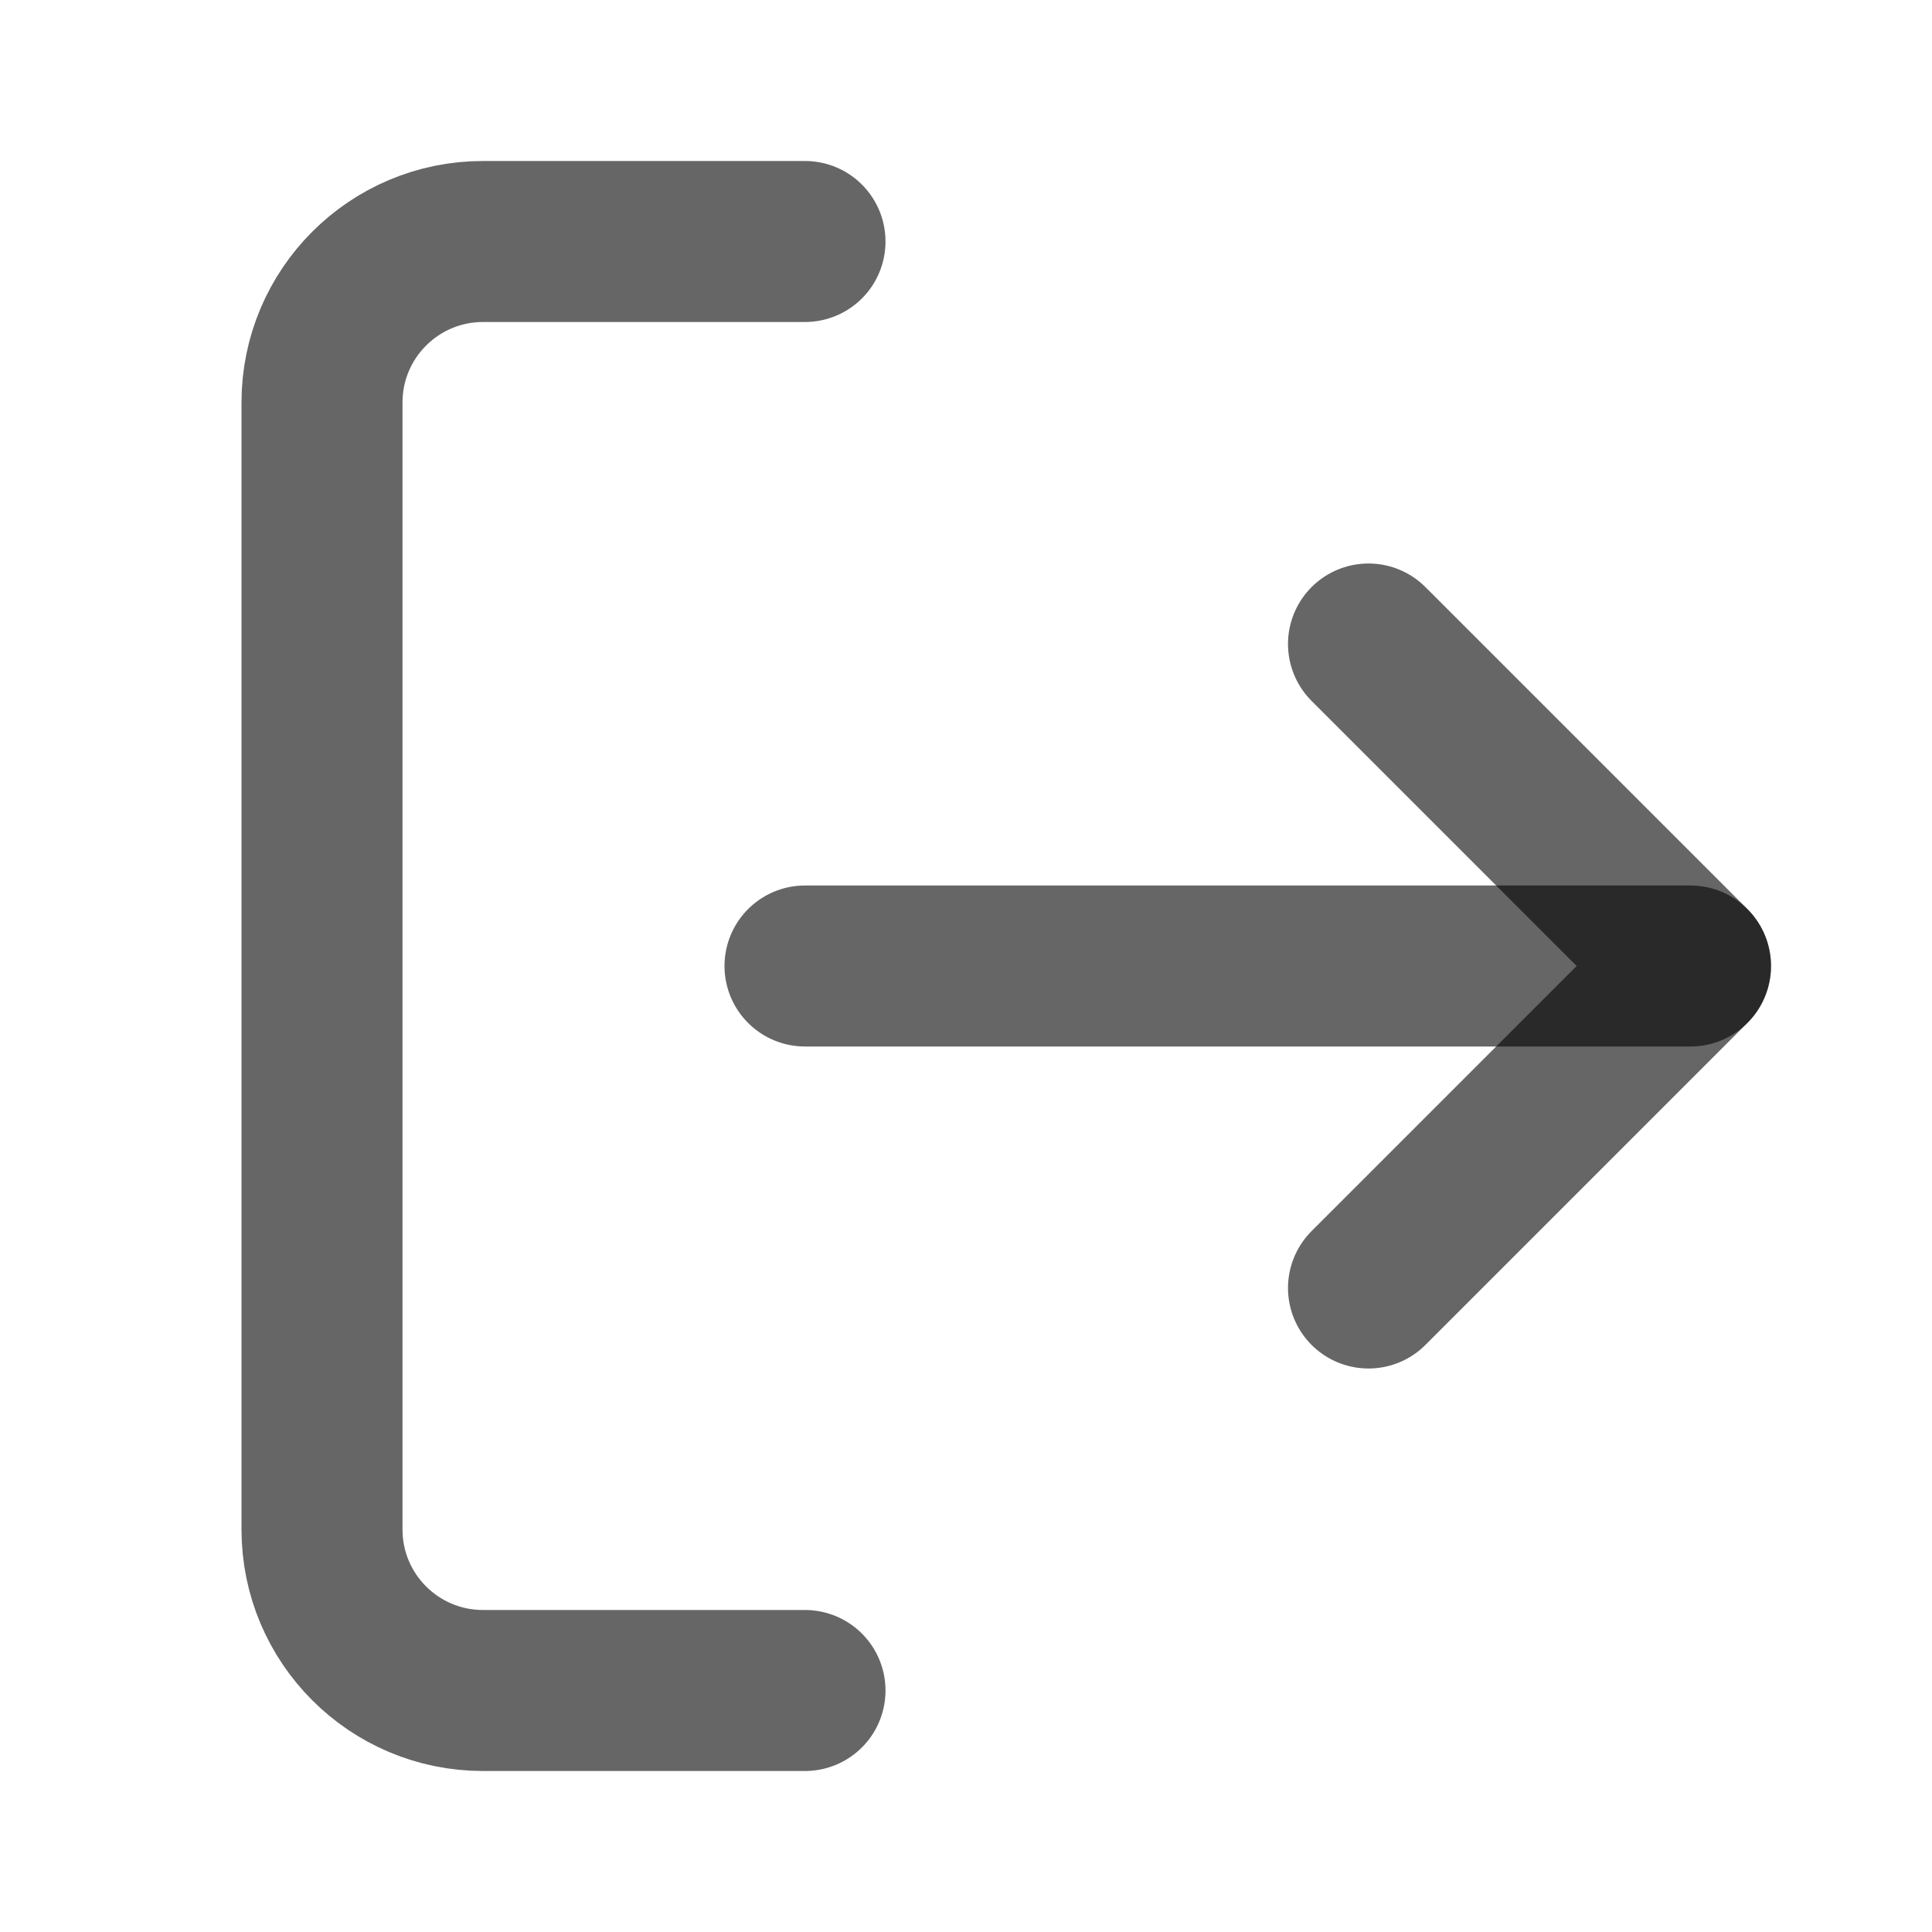
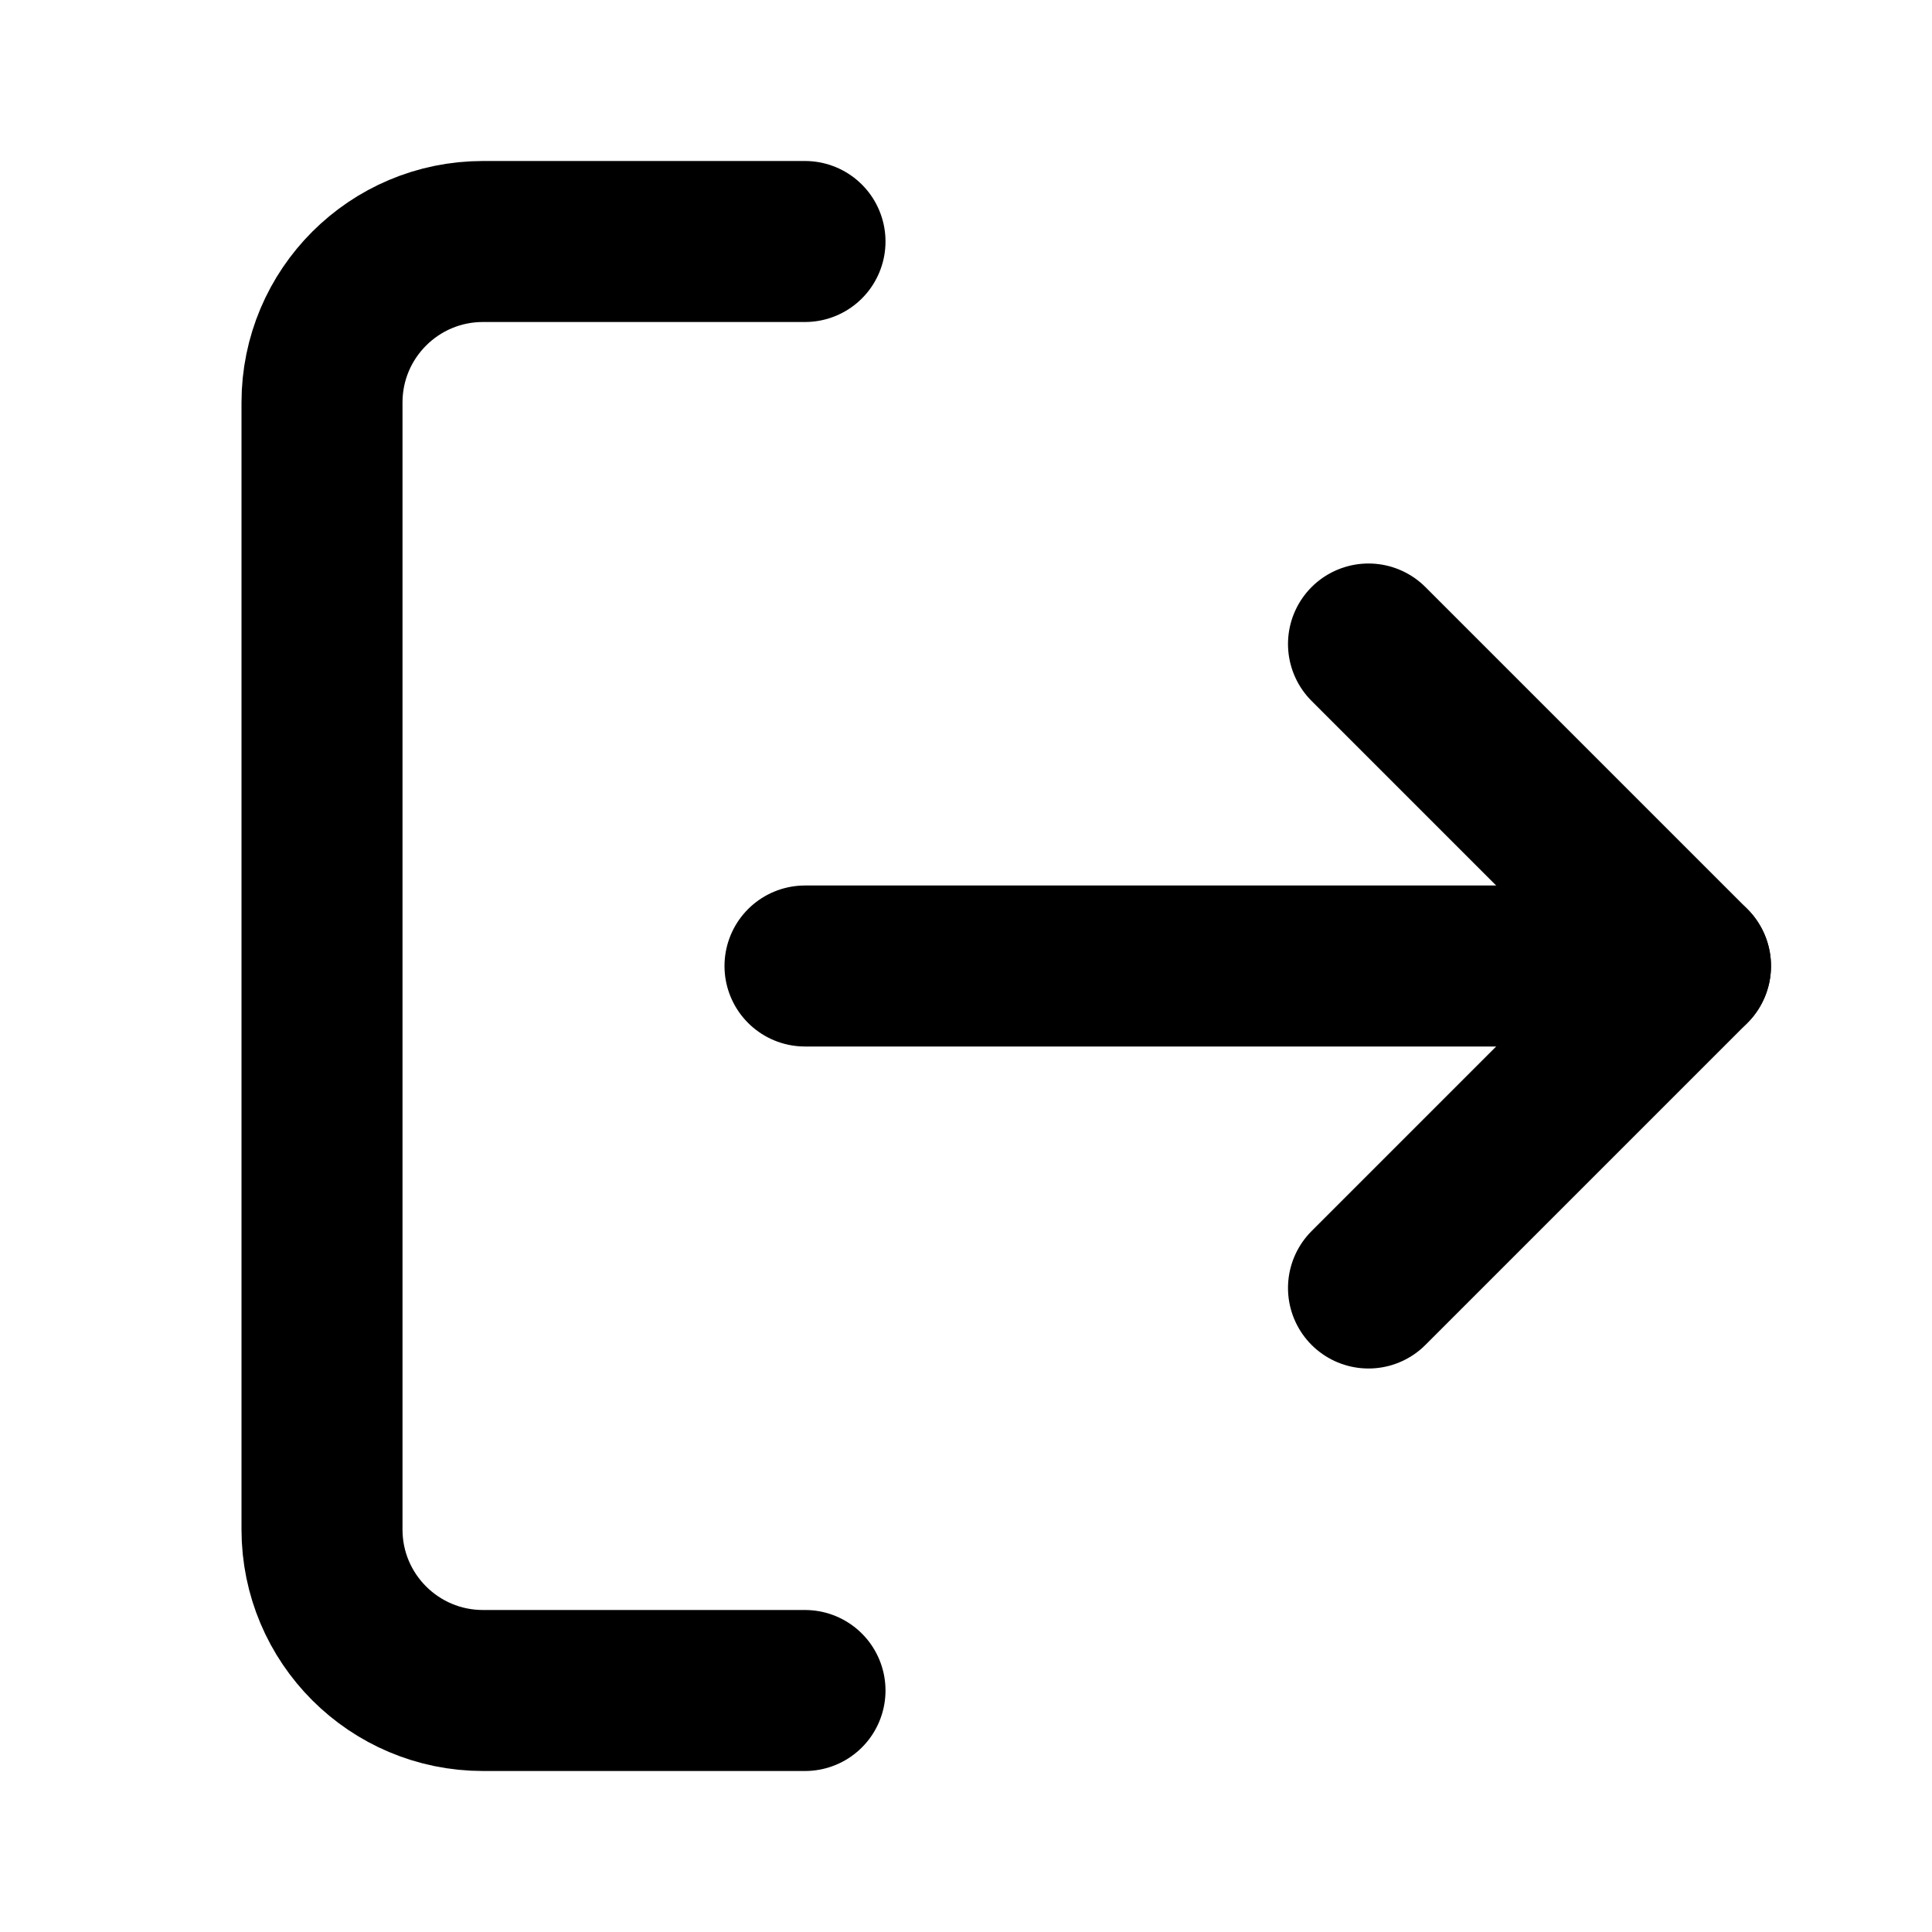
<svg xmlns="http://www.w3.org/2000/svg" width="20" height="20" viewBox="0 0 24 24" fill="none">
-   <path d="M10 3H6a2 2 0 0 0-2 2v14a2 2 0 0 0 2 2h4" stroke="#000" stroke-opacity="0.6" stroke-width="2" stroke-linecap="round" stroke-linejoin="round" />
-   <path d="M17 16l4-4-4-4" stroke="#000" stroke-opacity="0.6" stroke-width="2" stroke-linecap="round" stroke-linejoin="round" />
-   <path d="M21 12H10" stroke="#000" stroke-opacity="0.6" stroke-width="2" stroke-linecap="round" stroke-linejoin="round" />
+   <path d="M10 3H6a2 2 0 0 0-2 2v14a2 2 0 0 0 2 2h4" stroke="currentColor" stroke-width="2" stroke-linecap="round" stroke-linejoin="round" />
+   <path d="M17 16l4-4-4-4" stroke="currentColor" stroke-width="2" stroke-linecap="round" stroke-linejoin="round" />
+   <path d="M21 12H10" stroke="currentColor" stroke-width="2" stroke-linecap="round" stroke-linejoin="round" />
</svg>
